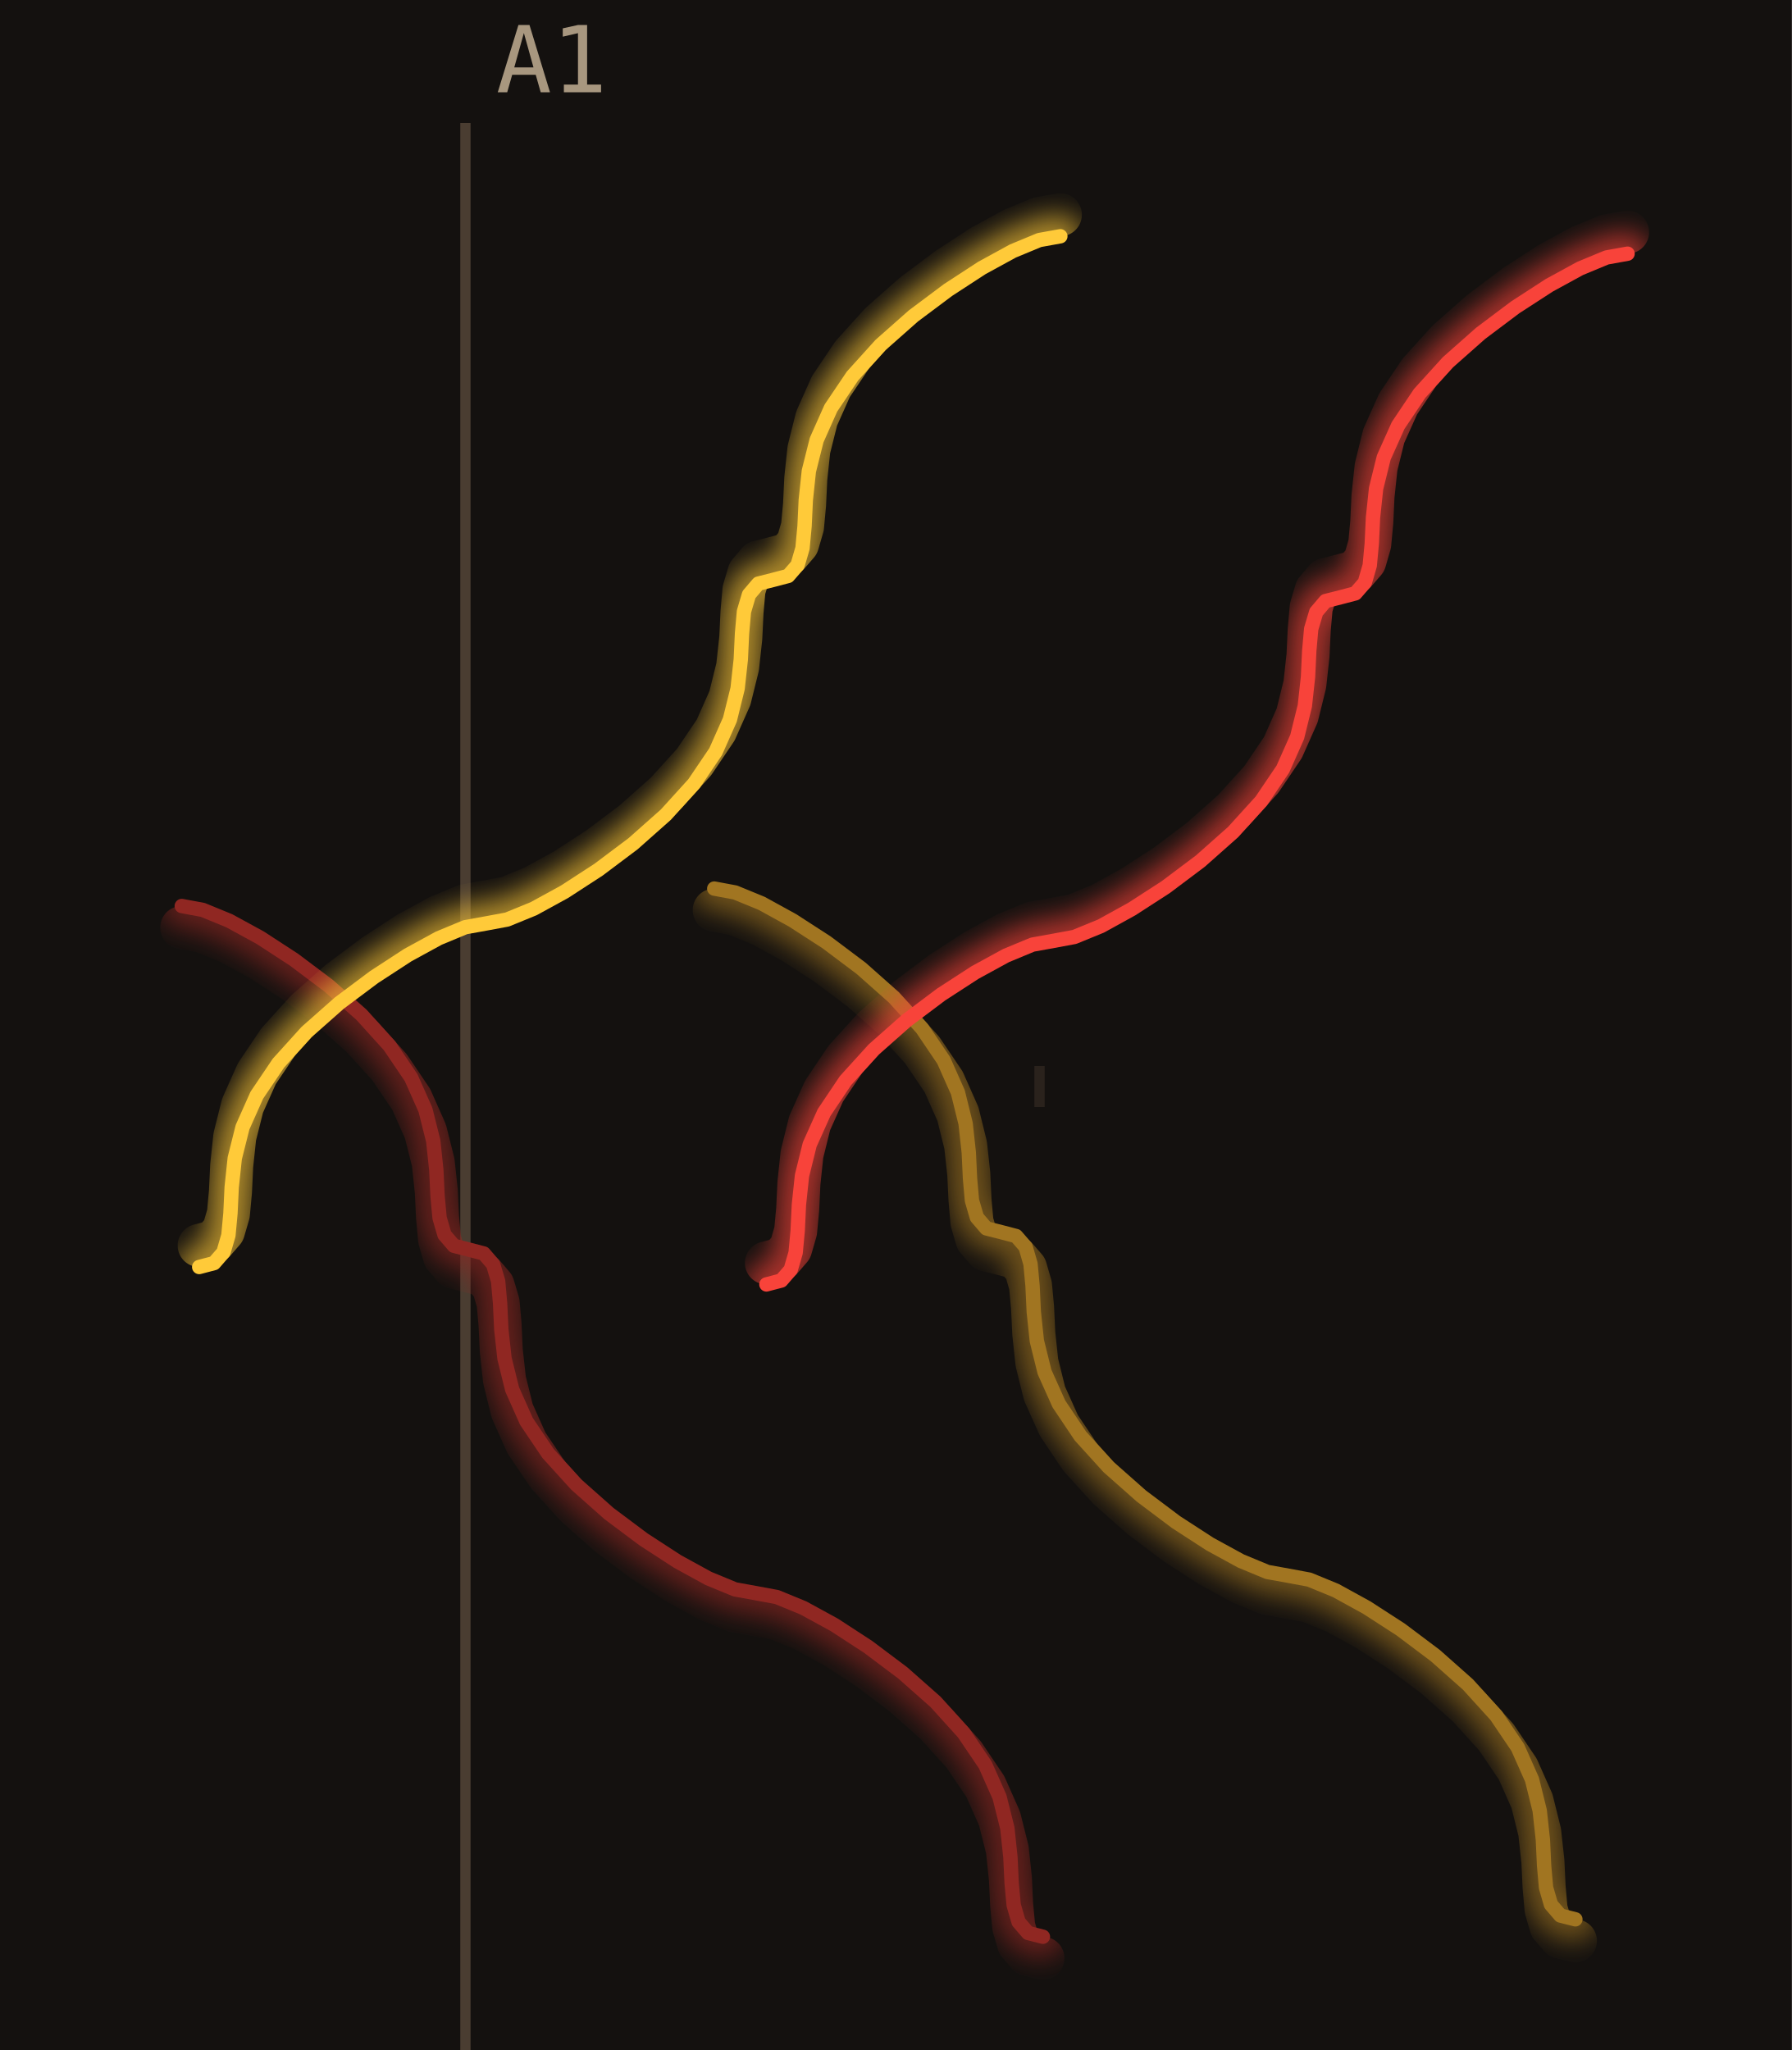
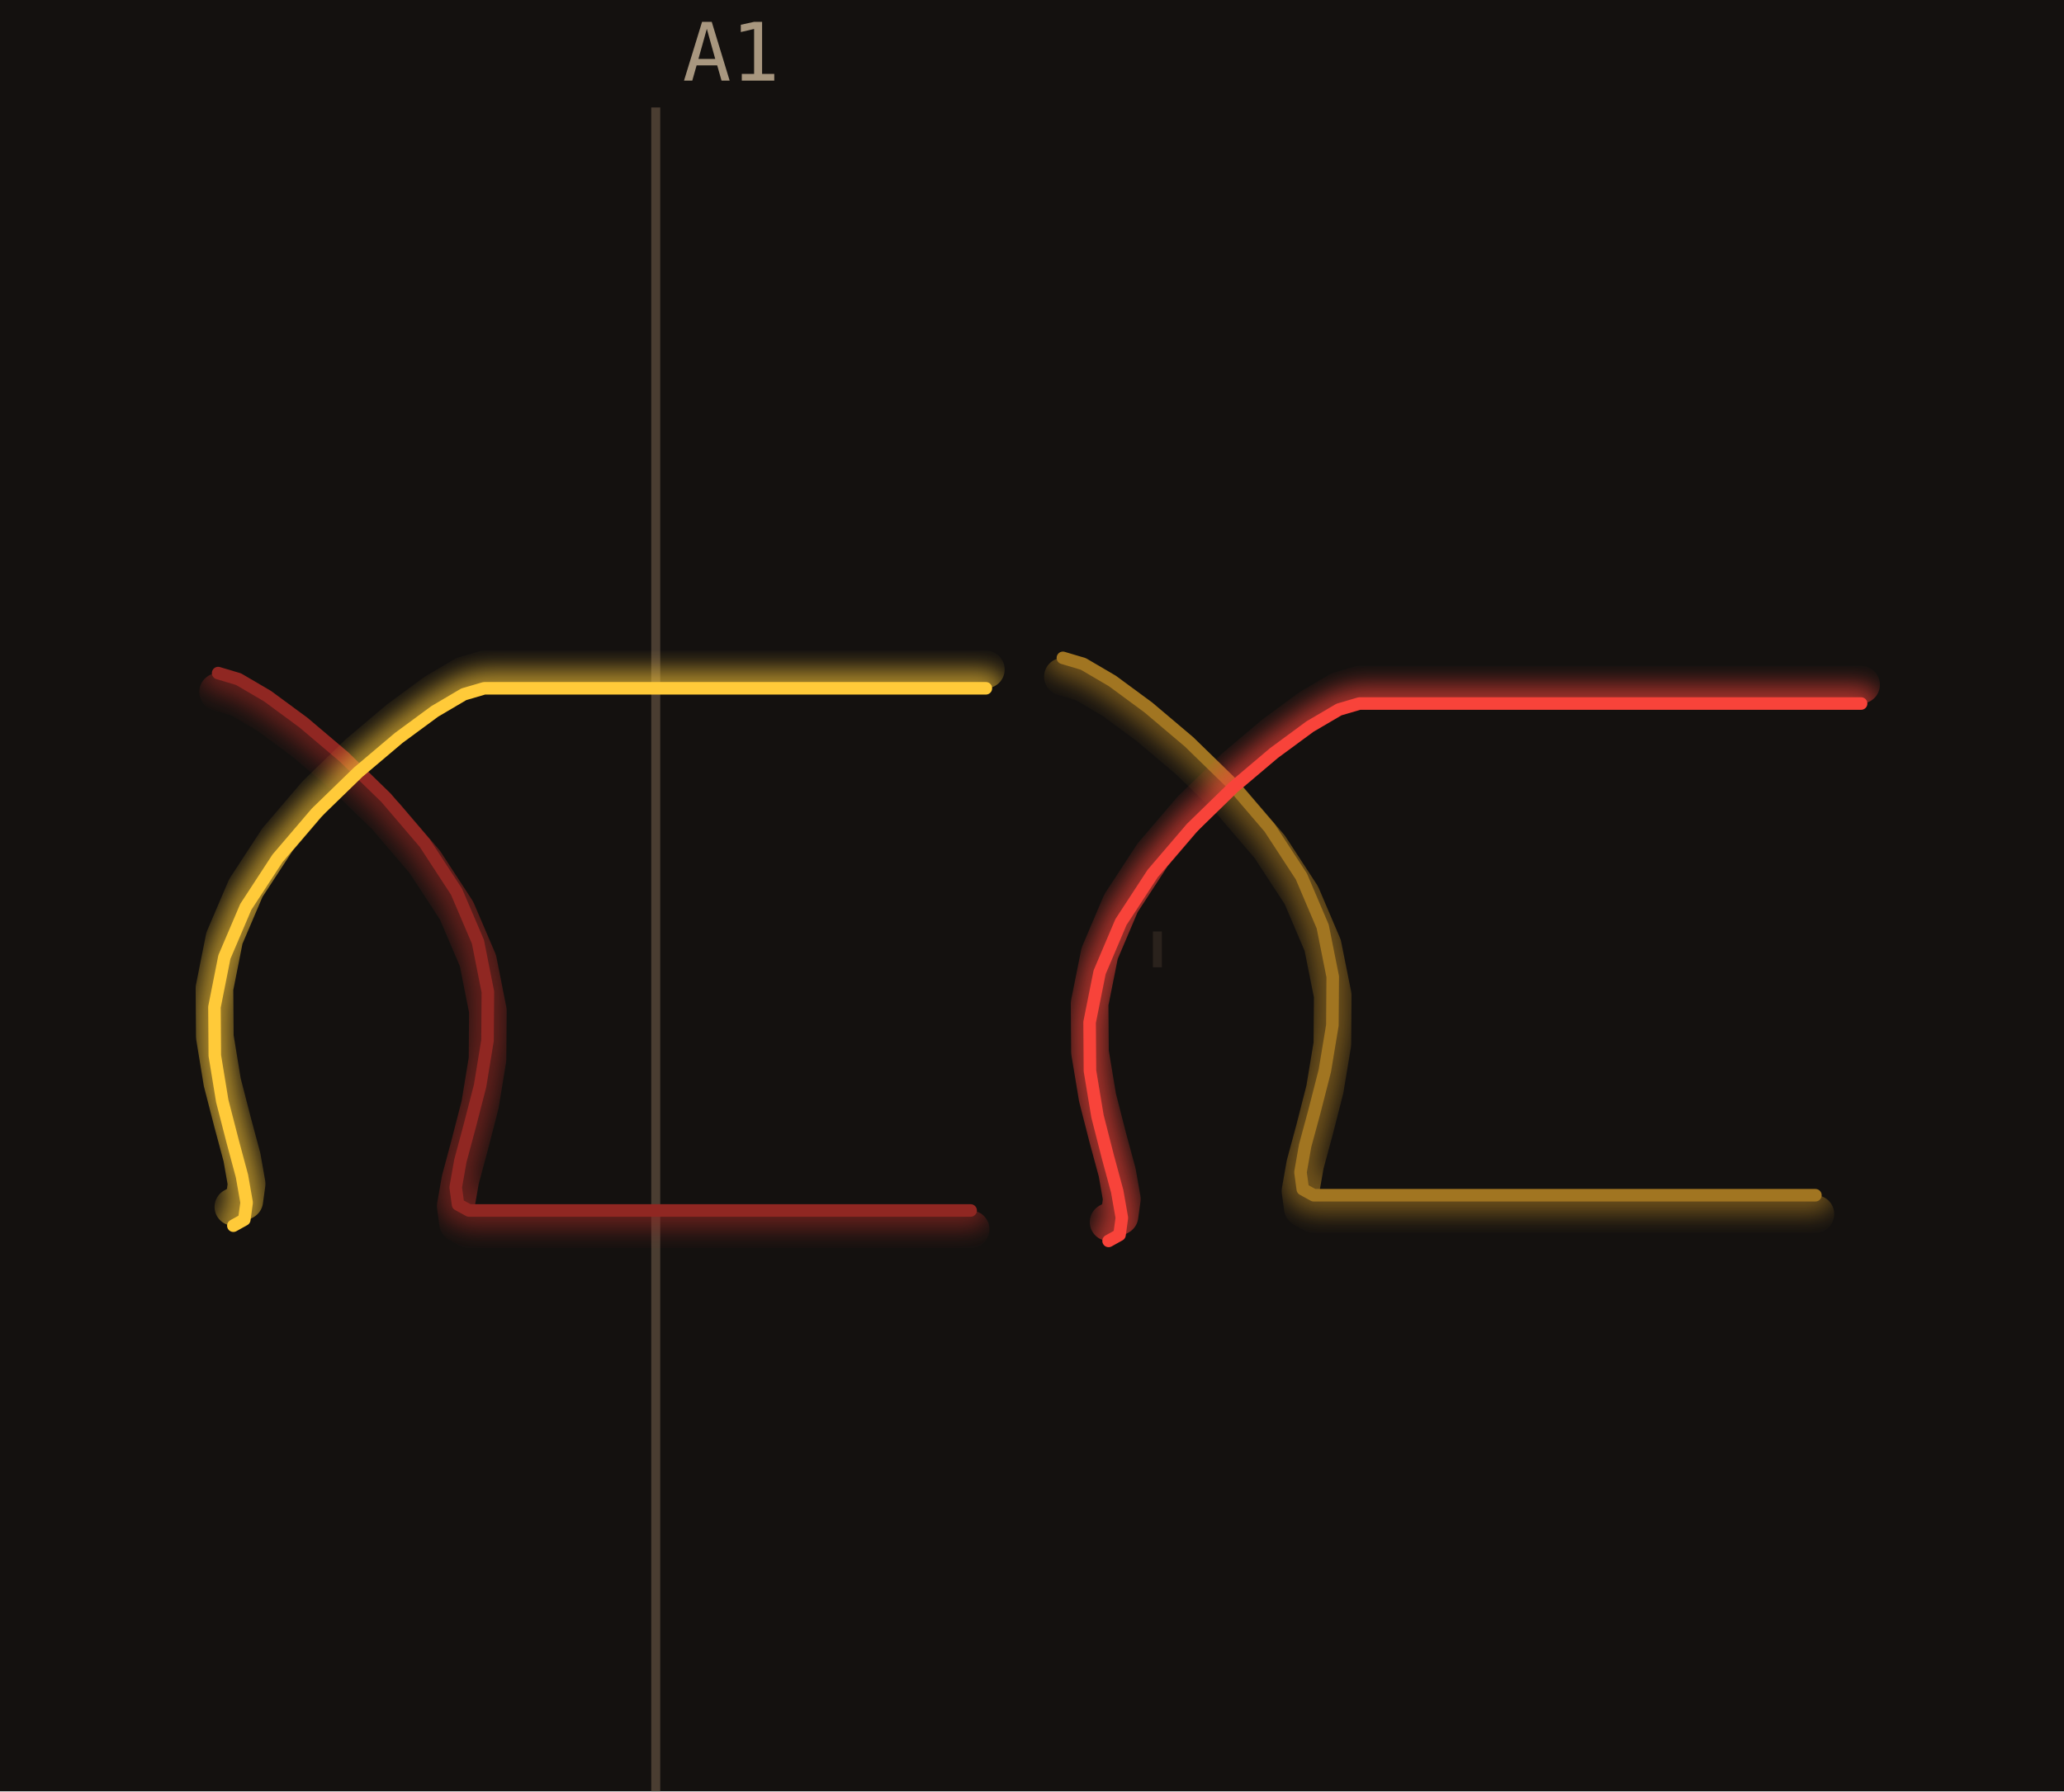
- <svg xmlns="http://www.w3.org/2000/svg" viewBox="0 0 174.79 200" width="174.79" height="200" role="img">
-   <rect width="174.79" height="200" fill="#14110f" />
-   <path d="M45.4 12L45.4 200" stroke="#4a3d31" stroke-width="1" fill="none" />
-   <path d="M101.4 104L101.4 108" stroke="#2a221c" stroke-width="1" fill="none" />
-   <text x="48.4" y="9" fill="#a8977f" font-size="9" font-family="ui-monospace, Menlo, monospace">A1</text>
+ <svg xmlns="http://www.w3.org/2000/svg" viewBox="0 0 230.4 200" width="230.4" height="200" role="img">
+   <rect width="230.4" height="200" fill="#14110f" />
+   <path d="M73.2 12L73.2 200" stroke="#4a3d31" stroke-width="1" fill="none" />
+   <path d="M129.2 104L129.2 108" stroke="#2a221c" stroke-width="1" fill="none" />
+   <text x="76.2" y="9" fill="#a8977f" font-size="9" font-family="ui-monospace, Menlo, monospace">A1</text>
  <defs>
-     <filter id="fade-wk01bdnnjj" filterUnits="userSpaceOnUse" x="62.53" y="79.55" width="98.28" height="116.94">
+     <filter id="fade-wk0e0bjmg" filterUnits="userSpaceOnUse" x="111.51" y="66.31" width="98.28" height="76.38">
      <feGaussianBlur stdDeviation="1.26" />
    </filter>
-     <mask id="mask-wk01bdnnjj" maskUnits="userSpaceOnUse" x="62.53" y="79.55" width="98.28" height="116.94">
-       <path d="M69.67 86.69L71.71 87.07L74.29 88.13L77.31 89.79L80.62 91.93L84 94.47L87.19 97.3L89.94 100.33L92.05 103.45L93.44 106.58L94.19 109.61L94.5 112.44L94.62 114.98L94.81 117.12L95.29 118.77L96.21 119.84L97.67 120.21L99.12 120.59L100.04 121.65L100.52 123.31L100.72 125.45L100.84 127.99L101.14 130.82L101.89 133.85L103.29 136.97L105.39 140.1L108.14 143.13L111.34 145.96L114.72 148.5L118.02 150.64L121.04 152.29L123.62 153.36L125.67 153.73L127.71 154.11L130.29 155.17L133.31 156.83L136.62 158.97L140 161.51L143.19 164.34L145.94 167.37L148.05 170.49L149.44 173.62L150.19 176.65L150.5 179.48L150.62 182.02L150.81 184.16L151.29 185.81L152.21 186.88L153.67 187.25" fill="none" stroke="#fff" stroke-width="4.2" stroke-linecap="round" stroke-linejoin="round" filter="url(#fade-wk01bdnnjj)" />
+     <mask id="mask-wk0e0bjmg" maskUnits="userSpaceOnUse" x="111.51" y="66.31" width="98.28" height="76.38">
+       <path d="M118.65 73.45L120.93 74.13L124.17 76.03L128.19 78.99L132.73 82.83L137.39 87.37L141.73 92.44L145.27 97.86L147.65 103.45L148.77 109.05L148.73 114.47L147.89 119.54L146.73 124.08L145.69 127.92L145.17 130.88L145.43 132.78L146.65 133.45L148.4 133.45L150.15 133.45L151.9 133.45L153.65 133.45L155.4 133.45L157.15 133.45L158.9 133.45L160.65 133.45L162.4 133.45L164.15 133.45L165.9 133.45L167.65 133.45L169.4 133.45L171.15 133.45L172.9 133.45L174.65 133.45L176.4 133.45L178.15 133.45L179.9 133.45L181.65 133.45L183.4 133.45L185.15 133.45L186.9 133.45L188.65 133.45L190.4 133.45L192.15 133.45L193.9 133.45L195.65 133.45L197.4 133.45L199.15 133.45L200.9 133.45L202.65 133.45" fill="none" stroke="#fff" stroke-width="4.2" stroke-linecap="round" stroke-linejoin="round" filter="url(#fade-wk0e0bjmg)" />
    </mask>
  </defs>
-   <g mask="url(#mask-wk01bdnnjj)" opacity="0.65">
-     <path d="M69.67 88.79L71.71 89.17L74.29 90.23L77.31 91.89L80.62 94.03L84 96.57L87.19 99.4L89.94 102.43L92.05 105.55L93.44 108.68L94.19 111.71L94.5 114.54L94.62 117.08L94.81 119.22L95.29 120.87L96.21 121.94L97.67 122.31L99.12 122.69L100.04 123.75L100.52 125.41L100.72 127.55L100.84 130.09L101.14 132.92L101.89 135.95L103.29 139.07L105.39 142.2L108.14 145.23L111.34 148.06L114.72 150.6L118.02 152.74L121.04 154.39L123.62 155.46L125.67 155.83L127.71 156.21L130.29 157.27L133.31 158.93L136.62 161.07L140 163.61L143.19 166.44L145.94 169.47L148.05 172.59L149.44 175.72L150.19 178.75L150.5 181.58L150.62 184.12L150.81 186.26L151.29 187.91L152.21 188.98L153.67 189.35" fill="none" stroke="#a17521" stroke-width="4.2" stroke-linecap="round" stroke-linejoin="round" />
+   <g mask="url(#mask-wk0e0bjmg)" opacity="0.65">
+     <path d="M118.65 75.55L120.93 76.23L124.17 78.13L128.19 81.09L132.73 84.93L137.39 89.47L141.73 94.54L145.27 99.96L147.65 105.55L148.77 111.15L148.73 116.57L147.89 121.64L146.73 126.18L145.69 130.02L145.17 132.98L145.43 134.88L146.65 135.55L148.4 135.55L150.15 135.55L151.9 135.55L153.65 135.55L155.4 135.55L157.15 135.55L158.9 135.55L160.65 135.55L162.4 135.55L164.15 135.55L165.9 135.55L167.65 135.55L169.4 135.55L171.15 135.55L172.9 135.55L174.65 135.55L176.4 135.55L178.15 135.55L179.9 135.55L181.65 135.55L183.4 135.55L185.15 135.55L186.9 135.55L188.65 135.55L190.4 135.55L192.15 135.55L193.9 135.55L195.65 135.55L197.4 135.55L199.15 135.55L200.9 135.55L202.65 135.55" fill="none" stroke="#a17521" stroke-width="4.2" stroke-linecap="round" stroke-linejoin="round" />
  </g>
-   <path d="M69.67 86.69L71.71 87.07L74.29 88.13L77.31 89.79L80.62 91.93L84 94.47L87.19 97.3L89.94 100.33L92.05 103.45L93.44 106.58L94.19 109.61L94.5 112.44L94.62 114.98L94.81 117.12L95.29 118.77L96.21 119.84L97.67 120.21L99.12 120.59L100.04 121.65L100.52 123.31L100.72 125.45L100.84 127.99L101.14 130.82L101.89 133.85L103.29 136.97L105.39 140.1L108.14 143.13L111.34 145.96L114.72 148.5L118.02 150.64L121.04 152.29L123.62 153.36L125.67 153.73L127.71 154.11L130.29 155.17L133.31 156.83L136.62 158.97L140 161.51L143.19 164.34L145.94 167.37L148.05 170.49L149.44 173.62L150.19 176.65L150.5 179.48L150.62 182.02L150.81 184.16L151.29 185.81L152.21 186.88L153.67 187.25" fill="none" stroke="#a17521" stroke-width="1.4" stroke-linecap="round" stroke-linejoin="round" />
+   <path d="M118.65 73.45L120.93 74.13L124.17 76.03L128.19 78.99L132.73 82.83L137.39 87.37L141.73 92.44L145.27 97.86L147.65 103.45L148.77 109.05L148.73 114.47L147.89 119.54L146.73 124.08L145.69 127.92L145.17 130.88L145.43 132.78L146.65 133.45L148.4 133.45L150.15 133.45L151.9 133.45L153.65 133.45L155.4 133.45L157.15 133.45L158.9 133.45L160.65 133.45L162.4 133.45L164.15 133.45L165.9 133.45L167.65 133.45L169.4 133.45L171.15 133.45L172.9 133.45L174.65 133.45L176.4 133.45L178.15 133.45L179.9 133.45L181.65 133.45L183.4 133.45L185.15 133.45L186.9 133.45L188.65 133.45L190.4 133.45L192.15 133.45L193.9 133.45L195.65 133.45L197.4 133.45L199.15 133.45L200.9 133.45L202.65 133.45" fill="none" stroke="#a17521" stroke-width="1.4" stroke-linecap="round" stroke-linejoin="round" />
  <defs>
-     <filter id="fade-wk115hqobn" filterUnits="userSpaceOnUse" x="10.59" y="81.25" width="98.28" height="116.94">
+     <filter id="fade-wk116bb2im" filterUnits="userSpaceOnUse" x="17.21" y="68.01" width="98.28" height="76.38">
      <feGaussianBlur stdDeviation="1.26" />
    </filter>
-     <mask id="mask-wk115hqobn" maskUnits="userSpaceOnUse" x="10.59" y="81.25" width="98.28" height="116.94">
-       <path d="M17.73 88.39L19.78 88.77L22.36 89.83L25.38 91.48L28.68 93.63L32.06 96.17L35.26 99L38 102.03L40.11 105.15L41.5 108.28L42.26 111.31L42.56 114.14L42.68 116.67L42.88 118.82L43.36 120.47L44.28 121.54L45.73 121.91L47.19 122.29L48.1 123.35L48.59 125L48.78 127.15L48.9 129.69L49.21 132.52L49.96 135.55L51.35 138.67L53.46 141.8L56.21 144.83L59.4 147.66L62.78 150.19L66.09 152.34L69.1 153.99L71.69 155.06L73.73 155.43L75.78 155.81L78.36 156.87L81.38 158.52L84.68 160.67L88.06 163.21L91.26 166.04L94 169.07L96.11 172.19L97.5 175.32L98.26 178.35L98.56 181.18L98.68 183.71L98.88 185.86L99.36 187.51L100.28 188.58L101.73 188.95" fill="none" stroke="#fff" stroke-width="4.2" stroke-linecap="round" stroke-linejoin="round" filter="url(#fade-wk115hqobn)" />
+     <mask id="mask-wk116bb2im" maskUnits="userSpaceOnUse" x="17.21" y="68.01" width="98.28" height="76.38">
+       <path d="M24.35 75.15L26.63 75.83L29.87 77.73L33.89 80.69L38.42 84.53L43.09 89.07L47.42 94.14L50.96 99.56L53.35 105.15L54.46 110.75L54.42 116.17L53.59 121.24L52.42 125.78L51.39 129.61L50.87 132.57L51.13 134.48L52.35 135.15L54.1 135.15L55.85 135.15L57.6 135.15L59.35 135.15L61.1 135.15L62.85 135.15L64.6 135.15L66.35 135.15L68.1 135.15L69.85 135.15L71.6 135.15L73.35 135.15L75.1 135.15L76.85 135.15L78.6 135.15L80.35 135.15L82.1 135.15L83.85 135.15L85.6 135.15L87.35 135.15L89.1 135.15L90.85 135.15L92.6 135.15L94.35 135.15L96.1 135.15L97.85 135.15L99.6 135.15L101.35 135.15L103.1 135.15L104.85 135.15L106.6 135.15L108.35 135.15" fill="none" stroke="#fff" stroke-width="4.2" stroke-linecap="round" stroke-linejoin="round" filter="url(#fade-wk116bb2im)" />
    </mask>
  </defs>
-   <g mask="url(#mask-wk115hqobn)" opacity="0.65">
-     <path d="M17.73 90.49L19.78 90.87L22.36 91.93L25.38 93.58L28.68 95.73L32.06 98.27L35.26 101.1L38 104.13L40.11 107.25L41.5 110.38L42.26 113.41L42.56 116.24L42.68 118.77L42.88 120.92L43.36 122.57L44.28 123.64L45.73 124.01L47.19 124.39L48.1 125.45L48.59 127.1L48.78 129.25L48.9 131.79L49.21 134.62L49.96 137.65L51.35 140.77L53.46 143.9L56.21 146.93L59.4 149.76L62.78 152.29L66.09 154.44L69.1 156.09L71.69 157.16L73.73 157.53L75.78 157.91L78.36 158.97L81.38 160.62L84.68 162.77L88.06 165.31L91.26 168.14L94 171.17L96.11 174.29L97.5 177.42L98.26 180.45L98.56 183.28L98.68 185.81L98.88 187.96L99.36 189.61L100.28 190.68L101.73 191.05" fill="none" stroke="#902722" stroke-width="4.2" stroke-linecap="round" stroke-linejoin="round" />
+   <g mask="url(#mask-wk116bb2im)" opacity="0.65">
+     <path d="M24.35 77.25L26.63 77.93L29.87 79.83L33.89 82.79L38.42 86.63L43.09 91.17L47.42 96.24L50.96 101.66L53.35 107.25L54.46 112.85L54.42 118.27L53.59 123.34L52.42 127.88L51.39 131.71L50.87 134.67L51.13 136.58L52.35 137.25L54.1 137.25L55.85 137.25L57.6 137.25L59.35 137.25L61.1 137.25L62.85 137.25L64.6 137.25L66.35 137.25L68.1 137.25L69.85 137.25L71.6 137.25L73.35 137.25L75.1 137.25L76.85 137.25L78.6 137.25L80.35 137.25L82.1 137.25L83.85 137.25L85.6 137.25L87.35 137.25L89.1 137.25L90.85 137.25L92.6 137.25L94.35 137.25L96.1 137.25L97.85 137.25L99.6 137.25L101.35 137.25L103.1 137.25L104.85 137.25L106.6 137.25L108.35 137.25" fill="none" stroke="#902722" stroke-width="4.2" stroke-linecap="round" stroke-linejoin="round" />
  </g>
-   <path d="M17.73 88.39L19.78 88.77L22.36 89.83L25.38 91.48L28.68 93.63L32.06 96.17L35.26 99L38 102.03L40.11 105.15L41.5 108.28L42.26 111.31L42.56 114.14L42.68 116.67L42.88 118.82L43.36 120.47L44.28 121.54L45.73 121.91L47.19 122.29L48.1 123.35L48.59 125L48.78 127.15L48.9 129.69L49.21 132.52L49.96 135.55L51.35 138.67L53.46 141.8L56.21 144.83L59.4 147.66L62.78 150.19L66.09 152.34L69.1 153.99L71.69 155.06L73.73 155.43L75.78 155.81L78.36 156.87L81.38 158.52L84.68 160.67L88.06 163.21L91.26 166.04L94 169.07L96.11 172.19L97.5 175.32L98.26 178.35L98.56 181.18L98.68 183.71L98.88 185.86L99.36 187.51L100.28 188.58L101.73 188.95" fill="none" stroke="#902722" stroke-width="1.4" stroke-linecap="round" stroke-linejoin="round" />
+   <path d="M24.35 75.15L26.63 75.83L29.87 77.73L33.89 80.69L38.42 84.53L43.09 89.07L47.42 94.14L50.96 99.56L53.35 105.15L54.46 110.75L54.42 116.17L53.59 121.24L52.42 125.78L51.39 129.61L50.87 132.57L51.13 134.48L52.35 135.15L54.1 135.15L55.85 135.15L57.6 135.15L59.35 135.15L61.1 135.15L62.85 135.15L64.6 135.15L66.35 135.15L68.1 135.15L69.85 135.15L71.6 135.15L73.35 135.15L75.1 135.15L76.85 135.15L78.6 135.15L80.35 135.15L82.1 135.15L83.85 135.15L85.6 135.15L87.35 135.15L89.1 135.15L90.85 135.15L92.6 135.15L94.35 135.15L96.1 135.15L97.85 135.15L99.6 135.15L101.35 135.15L103.1 135.15L104.85 135.15L106.6 135.15L108.35 135.15" fill="none" stroke="#902722" stroke-width="1.4" stroke-linecap="round" stroke-linejoin="round" />
  <defs>
-     <filter id="fade-wk21gm4wr5" filterUnits="userSpaceOnUse" x="12.29" y="13.81" width="98.28" height="116.94">
+     <filter id="fade-wk21y72tui" filterUnits="userSpaceOnUse" x="16.8" y="67.61" width="100.39" height="76.38">
      <feGaussianBlur stdDeviation="1.26" />
    </filter>
-     <mask id="mask-wk21gm4wr5" maskUnits="userSpaceOnUse" x="12.29" y="13.81" width="98.28" height="116.94">
-       <path d="M19.43 123.61L20.88 123.23L21.8 122.17L22.28 120.52L22.48 118.37L22.6 115.83L22.9 113L23.66 109.97L25.05 106.85L27.16 103.72L29.9 100.69L33.1 97.86L36.48 95.33L39.78 93.18L42.8 91.53L45.38 90.46L47.43 90.09L49.47 89.71L52.06 88.65L55.07 87L58.38 84.85L61.76 82.31L64.95 79.48L67.7 76.45L69.81 73.33L71.2 70.2L71.95 67.17L72.26 64.34L72.38 61.81L72.57 59.66L73.06 58.01L73.97 56.94L75.43 56.57L76.88 56.19L77.8 55.13L78.28 53.48L78.48 51.33L78.6 48.79L78.9 45.96L79.66 42.93L81.05 39.81L83.16 36.68L85.9 33.65L89.1 30.82L92.48 28.29L95.78 26.14L98.8 24.49L101.38 23.42L103.43 23.05" fill="none" stroke="#fff" stroke-width="4.2" stroke-linecap="round" stroke-linejoin="round" filter="url(#fade-wk21gm4wr5)" />
+     <mask id="mask-wk21y72tui" maskUnits="userSpaceOnUse" x="16.8" y="67.61" width="100.39" height="76.38">
+       <path d="M26.05 136.85L27.27 136.17L27.53 134.27L27.01 131.31L25.98 127.47L24.81 122.93L23.98 117.86L23.94 112.44L25.05 106.85L27.44 101.25L30.98 95.83L35.31 90.76L39.98 86.22L44.51 82.39L48.53 79.43L51.77 77.52L54.05 76.85L55.8 76.85L57.55 76.85L59.3 76.85L61.05 76.85L62.8 76.85L64.55 76.85L66.3 76.85L68.05 76.85L69.8 76.85L71.55 76.85L73.3 76.85L75.05 76.85L76.8 76.85L78.55 76.85L80.3 76.85L82.05 76.85L83.8 76.85L85.55 76.85L87.3 76.85L89.05 76.85L90.8 76.85L92.55 76.85L94.3 76.85L96.05 76.85L97.8 76.85L99.55 76.85L101.3 76.85L103.05 76.85L104.8 76.85L106.55 76.85L108.3 76.85L110.05 76.85" fill="none" stroke="#fff" stroke-width="4.2" stroke-linecap="round" stroke-linejoin="round" filter="url(#fade-wk21y72tui)" />
    </mask>
  </defs>
-   <g mask="url(#mask-wk21gm4wr5)" opacity="0.65">
-     <path d="M19.43 121.51L20.88 121.13L21.8 120.07L22.28 118.42L22.48 116.27L22.6 113.73L22.9 110.9L23.66 107.87L25.05 104.75L27.16 101.62L29.9 98.59L33.1 95.76L36.48 93.23L39.78 91.08L42.8 89.43L45.38 88.36L47.43 87.99L49.47 87.61L52.06 86.55L55.07 84.9L58.38 82.75L61.76 80.21L64.95 77.38L67.7 74.35L69.81 71.23L71.2 68.1L71.95 65.07L72.26 62.24L72.38 59.71L72.57 57.56L73.06 55.91L73.97 54.84L75.43 54.47L76.88 54.09L77.8 53.03L78.28 51.38L78.48 49.23L78.6 46.69L78.9 43.86L79.66 40.83L81.05 37.71L83.16 34.58L85.9 31.55L89.1 28.72L92.48 26.19L95.78 24.04L98.8 22.39L101.38 21.32L103.43 20.95" fill="none" stroke="#ffca39" stroke-width="4.2" stroke-linecap="round" stroke-linejoin="round" />
+   <g mask="url(#mask-wk21y72tui)" opacity="0.65">
+     <path d="M26.05 134.75L27.27 134.07L27.53 132.17L27.01 129.21L25.98 125.37L24.81 120.83L23.98 115.76L23.94 110.34L25.05 104.75L27.44 99.15L30.98 93.73L35.31 88.66L39.98 84.12L44.51 80.29L48.53 77.33L51.77 75.42L54.05 74.75L55.8 74.75L57.55 74.75L59.3 74.75L61.05 74.75L62.8 74.75L64.55 74.75L66.3 74.75L68.05 74.75L69.8 74.75L71.55 74.75L73.3 74.75L75.05 74.75L76.8 74.75L78.55 74.75L80.3 74.75L82.05 74.75L83.8 74.75L85.55 74.75L87.3 74.75L89.05 74.75L90.8 74.75L92.55 74.75L94.3 74.75L96.05 74.75L97.8 74.75L99.55 74.75L101.3 74.75L103.05 74.75L104.8 74.75L106.55 74.75L108.3 74.75L110.05 74.75" fill="none" stroke="#ffca39" stroke-width="4.2" stroke-linecap="round" stroke-linejoin="round" />
  </g>
-   <path d="M19.43 123.61L20.88 123.23L21.8 122.17L22.28 120.52L22.48 118.37L22.6 115.83L22.9 113L23.66 109.97L25.05 106.85L27.16 103.72L29.9 100.69L33.1 97.86L36.48 95.33L39.78 93.18L42.8 91.53L45.38 90.46L47.43 90.09L49.47 89.71L52.06 88.65L55.07 87L58.38 84.85L61.76 82.31L64.95 79.48L67.7 76.45L69.81 73.33L71.2 70.2L71.95 67.17L72.26 64.34L72.38 61.81L72.57 59.66L73.06 58.01L73.97 56.94L75.43 56.57L76.88 56.19L77.8 55.13L78.28 53.48L78.48 51.33L78.6 48.79L78.9 45.96L79.66 42.93L81.05 39.81L83.16 36.68L85.9 33.65L89.1 30.82L92.48 28.29L95.78 26.14L98.8 24.49L101.38 23.42L103.43 23.05" fill="none" stroke="#ffca39" stroke-width="1.4" stroke-linecap="round" stroke-linejoin="round" />
+   <path d="M26.05 136.85L27.27 136.17L27.53 134.27L27.01 131.31L25.98 127.47L24.81 122.93L23.98 117.86L23.94 112.44L25.05 106.85L27.44 101.25L30.98 95.83L35.31 90.76L39.98 86.22L44.51 82.39L48.53 79.43L51.77 77.52L54.05 76.85L55.8 76.85L57.55 76.85L59.3 76.85L61.05 76.85L62.8 76.85L64.55 76.85L66.3 76.85L68.05 76.85L69.8 76.85L71.55 76.85L73.3 76.85L75.05 76.85L76.8 76.85L78.55 76.85L80.3 76.85L82.05 76.85L83.8 76.85L85.55 76.85L87.3 76.85L89.05 76.85L90.8 76.85L92.55 76.85L94.3 76.85L96.05 76.85L97.8 76.85L99.55 76.85L101.3 76.85L103.05 76.85L104.8 76.85L106.55 76.85L108.3 76.85L110.05 76.85" fill="none" stroke="#ffca39" stroke-width="1.4" stroke-linecap="round" stroke-linejoin="round" />
  <defs>
-     <filter id="fade-wk313s90io" filterUnits="userSpaceOnUse" x="67.62" y="15.51" width="98.28" height="116.94">
+     <filter id="fade-wk31y04l5z" filterUnits="userSpaceOnUse" x="114.49" y="69.31" width="100.39" height="76.38">
      <feGaussianBlur stdDeviation="1.26" />
    </filter>
-     <mask id="mask-wk313s90io" maskUnits="userSpaceOnUse" x="67.62" y="15.51" width="98.28" height="116.94">
-       <path d="M74.76 125.31L76.21 124.93L77.13 123.87L77.61 122.21L77.81 120.07L77.93 117.53L78.23 114.7L78.98 111.67L80.38 108.55L82.48 105.42L85.23 102.39L88.43 99.56L91.81 97.02L95.11 94.88L98.13 93.23L100.71 92.16L102.76 91.79L104.8 91.41L107.39 90.35L110.4 88.69L113.71 86.55L117.09 84.01L120.28 81.18L123.03 78.15L125.14 75.03L126.53 71.9L127.28 68.87L127.59 66.04L127.71 63.5L127.9 61.36L128.39 59.71L129.3 58.64L130.76 58.27L132.21 57.89L133.13 56.83L133.61 55.17L133.81 53.03L133.93 50.49L134.23 47.66L134.98 44.63L136.38 41.51L138.48 38.38L141.23 35.35L144.43 32.52L147.81 29.98L151.11 27.84L154.13 26.19L156.71 25.12L158.76 24.75" fill="none" stroke="#fff" stroke-width="4.2" stroke-linecap="round" stroke-linejoin="round" filter="url(#fade-wk313s90io)" />
+     <mask id="mask-wk31y04l5z" maskUnits="userSpaceOnUse" x="114.49" y="69.31" width="100.39" height="76.38">
+       <path d="M123.75 138.55L124.97 137.87L125.23 135.97L124.71 133.01L123.67 129.17L122.51 124.63L121.67 119.56L121.63 114.14L122.75 108.55L125.13 102.95L128.67 97.53L133.01 92.46L137.67 87.92L142.21 84.08L146.23 81.12L149.47 79.22L151.75 78.55L153.5 78.55L155.25 78.55L157 78.55L158.75 78.55L160.5 78.55L162.25 78.55L164 78.55L165.75 78.55L167.5 78.55L169.25 78.55L171 78.55L172.75 78.55L174.5 78.55L176.25 78.55L178 78.55L179.75 78.55L181.5 78.55L183.25 78.55L185 78.55L186.75 78.55L188.5 78.55L190.25 78.55L192 78.55L193.75 78.55L195.5 78.55L197.25 78.55L199 78.55L200.75 78.55L202.5 78.55L204.25 78.55L206 78.55L207.75 78.55" fill="none" stroke="#fff" stroke-width="4.2" stroke-linecap="round" stroke-linejoin="round" filter="url(#fade-wk31y04l5z)" />
    </mask>
  </defs>
-   <g mask="url(#mask-wk313s90io)" opacity="0.65">
-     <path d="M74.76 123.21L76.21 122.83L77.13 121.77L77.61 120.11L77.81 117.97L77.93 115.43L78.23 112.6L78.98 109.57L80.38 106.45L82.48 103.32L85.23 100.29L88.43 97.46L91.81 94.92L95.11 92.78L98.13 91.13L100.71 90.06L102.76 89.69L104.8 89.31L107.39 88.25L110.4 86.59L113.71 84.45L117.09 81.91L120.28 79.08L123.03 76.05L125.14 72.93L126.53 69.8L127.28 66.77L127.59 63.94L127.71 61.4L127.9 59.26L128.39 57.61L129.3 56.54L130.76 56.17L132.21 55.79L133.13 54.73L133.61 53.07L133.81 50.93L133.93 48.39L134.23 45.56L134.98 42.53L136.38 39.41L138.48 36.28L141.23 33.25L144.43 30.42L147.81 27.88L151.11 25.74L154.13 24.09L156.71 23.02L158.76 22.65" fill="none" stroke="#f8433a" stroke-width="4.2" stroke-linecap="round" stroke-linejoin="round" />
+   <g mask="url(#mask-wk31y04l5z)" opacity="0.65">
+     <path d="M123.75 136.45L124.97 135.77L125.23 133.87L124.71 130.91L123.67 127.07L122.51 122.53L121.67 117.46L121.63 112.04L122.75 106.45L125.13 100.85L128.67 95.43L133.01 90.36L137.67 85.82L142.21 81.98L146.23 79.02L149.47 77.12L151.75 76.45L153.5 76.45L155.25 76.45L157 76.45L158.75 76.45L160.5 76.45L162.25 76.45L164 76.45L165.75 76.45L167.5 76.45L169.25 76.45L171 76.45L172.75 76.45L174.5 76.45L176.25 76.45L178 76.45L179.75 76.45L181.5 76.45L183.25 76.45L185 76.45L186.75 76.45L188.5 76.45L190.25 76.45L192 76.45L193.75 76.45L195.5 76.45L197.25 76.45L199 76.45L200.75 76.45L202.5 76.45L204.25 76.45L206 76.45L207.75 76.45" fill="none" stroke="#f8433a" stroke-width="4.2" stroke-linecap="round" stroke-linejoin="round" />
  </g>
-   <path d="M74.76 125.31L76.21 124.93L77.13 123.87L77.61 122.21L77.81 120.07L77.93 117.53L78.23 114.7L78.98 111.67L80.38 108.55L82.48 105.42L85.23 102.39L88.43 99.56L91.81 97.02L95.11 94.88L98.13 93.23L100.71 92.16L102.76 91.79L104.8 91.41L107.39 90.35L110.4 88.69L113.71 86.55L117.09 84.01L120.28 81.18L123.03 78.15L125.14 75.03L126.53 71.9L127.28 68.87L127.59 66.04L127.71 63.5L127.9 61.36L128.39 59.71L129.3 58.64L130.76 58.27L132.21 57.89L133.13 56.83L133.61 55.17L133.81 53.03L133.93 50.49L134.23 47.66L134.98 44.63L136.38 41.51L138.48 38.38L141.23 35.35L144.43 32.52L147.81 29.98L151.11 27.84L154.13 26.19L156.71 25.12L158.76 24.75" fill="none" stroke="#f8433a" stroke-width="1.4" stroke-linecap="round" stroke-linejoin="round" />
+   <path d="M123.75 138.55L124.97 137.87L125.23 135.97L124.71 133.01L123.67 129.17L122.51 124.63L121.67 119.56L121.63 114.14L122.75 108.55L125.13 102.95L128.67 97.53L133.01 92.46L137.67 87.92L142.21 84.08L146.23 81.12L149.47 79.22L151.75 78.55L153.5 78.55L155.25 78.55L157 78.55L158.75 78.55L160.5 78.55L162.25 78.55L164 78.55L165.75 78.55L167.5 78.55L169.25 78.55L171 78.55L172.75 78.55L174.5 78.55L176.25 78.55L178 78.55L179.75 78.55L181.5 78.55L183.25 78.55L185 78.55L186.75 78.55L188.5 78.55L190.25 78.55L192 78.55L193.75 78.55L195.5 78.55L197.25 78.55L199 78.55L200.75 78.55L202.5 78.55L204.25 78.55L206 78.55L207.75 78.55" fill="none" stroke="#f8433a" stroke-width="1.4" stroke-linecap="round" stroke-linejoin="round" />
</svg>
